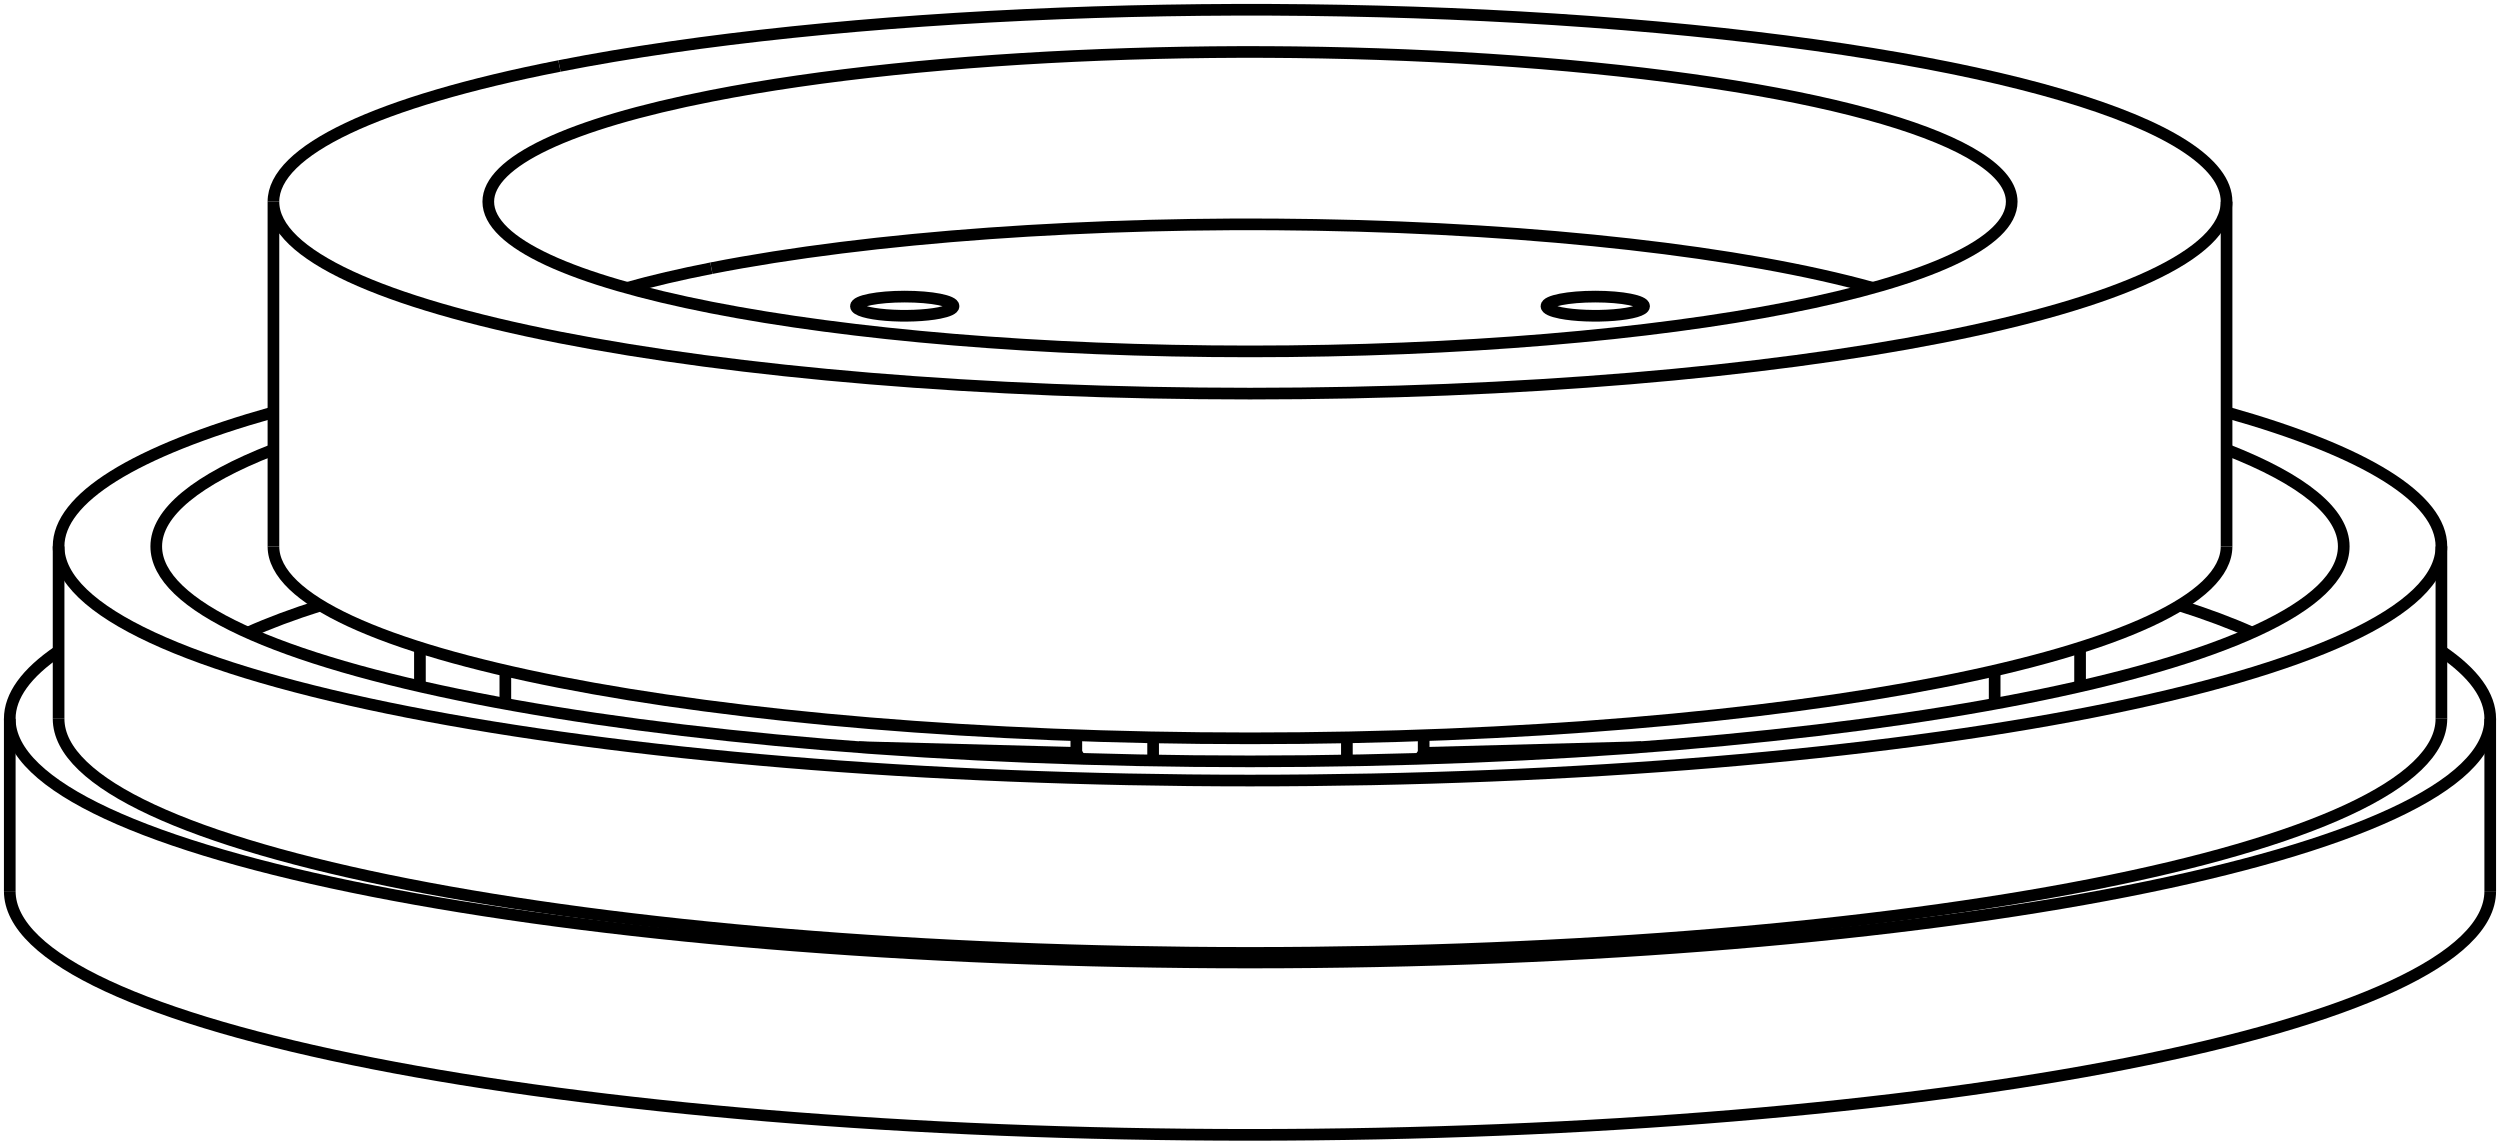
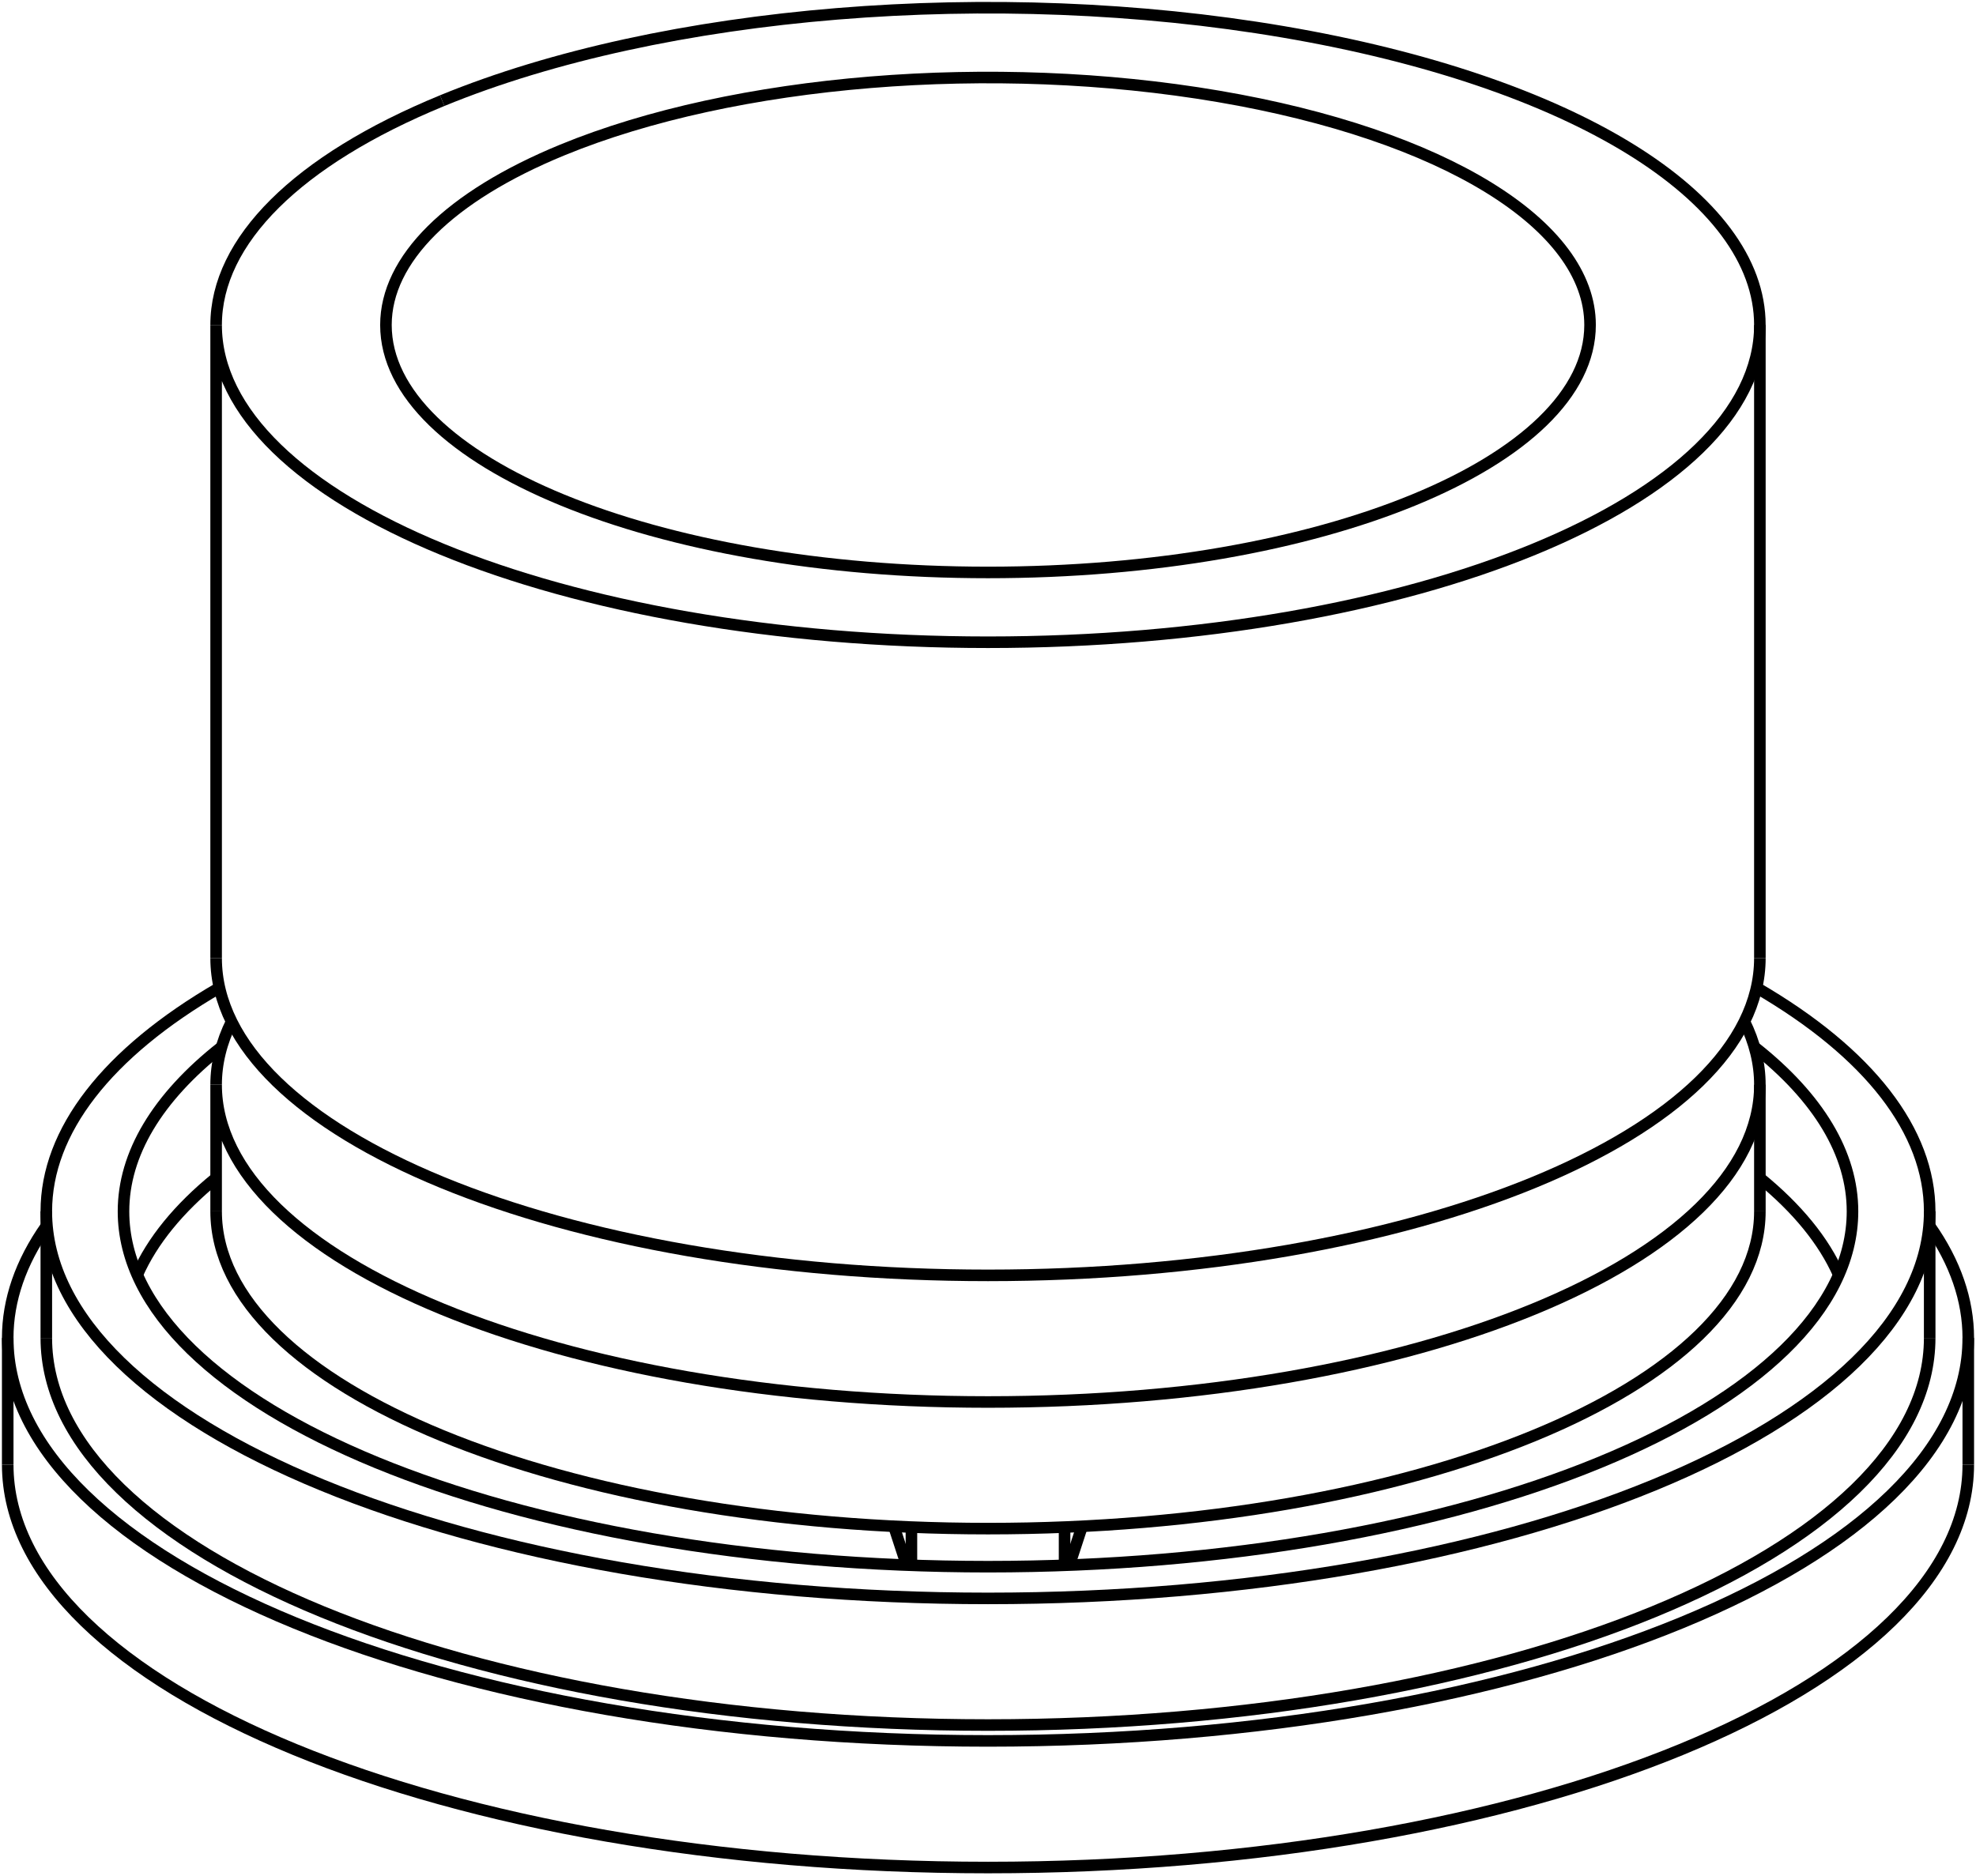
- <svg xmlns="http://www.w3.org/2000/svg" version="1.1" viewBox="-128 -55.951 256 117.209" fill="none" stroke="black" stroke-width="0.6%" vector-effect="non-scaling-stroke">
-   <path d="M 122 10.714 A 127 24.96 360 0 1 127 17.649 A 127 24.96 360 0 1 -127 17.649 A 127 24.96 360 0 1 -122 10.714" />
-   <path d="M -127 35.298 A 127 24.96 180 0 0 127 35.298" />
-   <path d="M -122 17.649 A 122 23.977 180 0 0 122 17.649" />
-   <path d="M 100 -13.735 A 122 23.977 360 0 1 122 0 A 122 23.977 360 0 1 -122 0 A 122 23.977 360 0 1 -100 -13.735" />
-   <path d="M 100 -9.913 A 112 22.012 360 0 1 112 0 A 112 22.012 360 0 1 -112 0 A 112 22.012 360 0 1 -100 -9.913" />
-   <path d="M -95.159 6.041 A 112 22.012 180 0 0 -102.606 8.824" />
-   <path d="M 102.606 8.824 A 112 22.012 180 0 0 95.159 6.041" />
-   <path d="M 17.783 21.144 L 40.064 20.555" />
-   <path d="M 17.372 21.745 L 17.783 21.144 L 17.783 19.34" />
-   <path d="M -17.783 21.144 L -17.372 21.745" />
-   <path d="M -40.064 20.555 L -17.783 21.144 L -17.783 19.34" />
-   <path d="M -76.253 16.122 L -76.253 12.715" />
-   <path d="M 76.253 16.122 L 76.253 12.715" />
-   <path d="M 9.921 21.925 L 9.921 19.556" />
-   <path d="M -9.921 21.925 L -9.921 19.556" />
-   <path d="M -100 0 A 100 19.653 180 0 0 100 0" />
-   <path d="M -70.711 -49.195 A 100 19.653 360 0 1 100 -35.298 L 100 0" />
-   <path d="M 100 -35.298 A 100 19.653 360 0 1 -100 -35.298 L -100 0" />
-   <path d="M -100 -35.298 A 100 19.653 360 0 1 -70.711 -49.195" />
-   <path d="M -31.82 -23.903 A 5 0.983 360 0 1 -40.355 -24.597 A 5 0.983 360 0 1 -30.355 -24.597 A 5 0.983 360 0 1 -31.82 -23.903 Z" />
-   <path d="M 31.82 -23.903 A 5 0.983 360 0 1 30.355 -24.597 A 5 0.983 360 0 1 40.355 -24.597 A 5 0.983 360 0 1 31.82 -23.903 Z" />
-   <path d="M -55.154 -46.138 A 78 15.33 360 0 1 78 -35.298 A 78 15.33 360 0 1 -78 -35.298 A 78 15.33 360 0 1 -55.154 -46.138 Z" />
-   <path d="M -55.154 -28.489 A 78 15.33 180 0 0 -63.78 -26.473" />
-   <path d="M 63.78 -26.473 A 78 15.33 180 0 0 -55.154 -28.489" />
-   <path d="M -127 17.649 L -127 35.298" />
-   <path d="M 127 17.649 L 127 35.298" />
-   <path d="M -122 0 L -122 17.649" />
-   <path d="M 122 0 L 122 17.649" />
-   <path d="M -85 10.353 L -85 14.333" />
-   <path d="M 85 10.353 L 85 14.333" />
+ <svg xmlns="http://www.w3.org/2000/svg" version="1.1" viewBox="-128 -115.95 256 243" fill="none" stroke="black" stroke-width="0.6%" vector-effect="non-scaling-stroke">
+   <path d="M 122 42.924 A 127 52.212 360 0 1 127 57.43 A 127 52.212 360 0 1 -127 57.43 A 127 52.212 360 0 1 -122 42.924" />
+   <path d="M -127 73.838 A 127 52.212 180 0 0 127 73.838" />
+   <path d="M -122 57.43 A 122 50.156 180 0 0 122 57.43" />
+   <path d="M 99.565 12.036 A 122 50.156 360 0 1 122 41.021 A 122 50.156 360 0 1 -122 41.021 A 122 50.156 360 0 1 -99.565 12.036" />
+   <path d="M 99.288 19.715 A 112 46.045 360 0 1 112 41.021 A 112 46.045 360 0 1 -112 41.021 A 112 46.045 360 0 1 -99.288 19.715" />
+   <path d="M -100 36.694 A 112 46.045 180 0 0 -110.208 49.225" />
+   <path d="M 110.208 49.225 A 112 46.045 180 0 0 100 36.694" />
+   <path d="M 10.548 86.862 L 12.195 81.826" />
+   <path d="M -12.195 81.826 L -10.548 86.862" />
+   <path d="M 9.921 86.885 L 9.921 81.93" />
+   <path d="M -9.921 86.885 L -9.921 81.93" />
+   <path d="M -100 41.021 A 100 41.112 180 0 0 100 41.021" />
+   <path d="M 97.989 16.409 A 100 41.112 360 0 1 100 24.613 L 100 41.021" />
+   <path d="M 100 24.613 A 100 41.112 360 0 1 -100 24.613 L -100 41.021" />
+   <path d="M -100 24.613 A 100 41.112 360 0 1 -97.989 16.409" />
+   <path d="M -100 8.204 A 100 41.112 180 0 0 100 8.204" />
+   <path d="M -70.711 -102.908 A 100 41.112 360 0 1 100 -73.838 L 100 8.204" />
+   <path d="M 100 -73.838 A 100 41.112 360 0 1 -100 -73.838 L -100 8.204" />
+   <path d="M -100 -73.838 A 100 41.112 360 0 1 -70.711 -102.908" />
+   <path d="M -55.154 -96.513 A 78 32.067 360 0 1 78 -73.838 A 78 32.067 360 0 1 -78 -73.838 A 78 32.067 360 0 1 -55.154 -96.513 Z" />
+   <path d="M -127 57.43 L -127 73.838" />
+   <path d="M 127 57.43 L 127 73.838" />
+   <path d="M -122 41.021 L -122 57.43" />
+   <path d="M 122 41.021 L 122 57.43" />
</svg>
